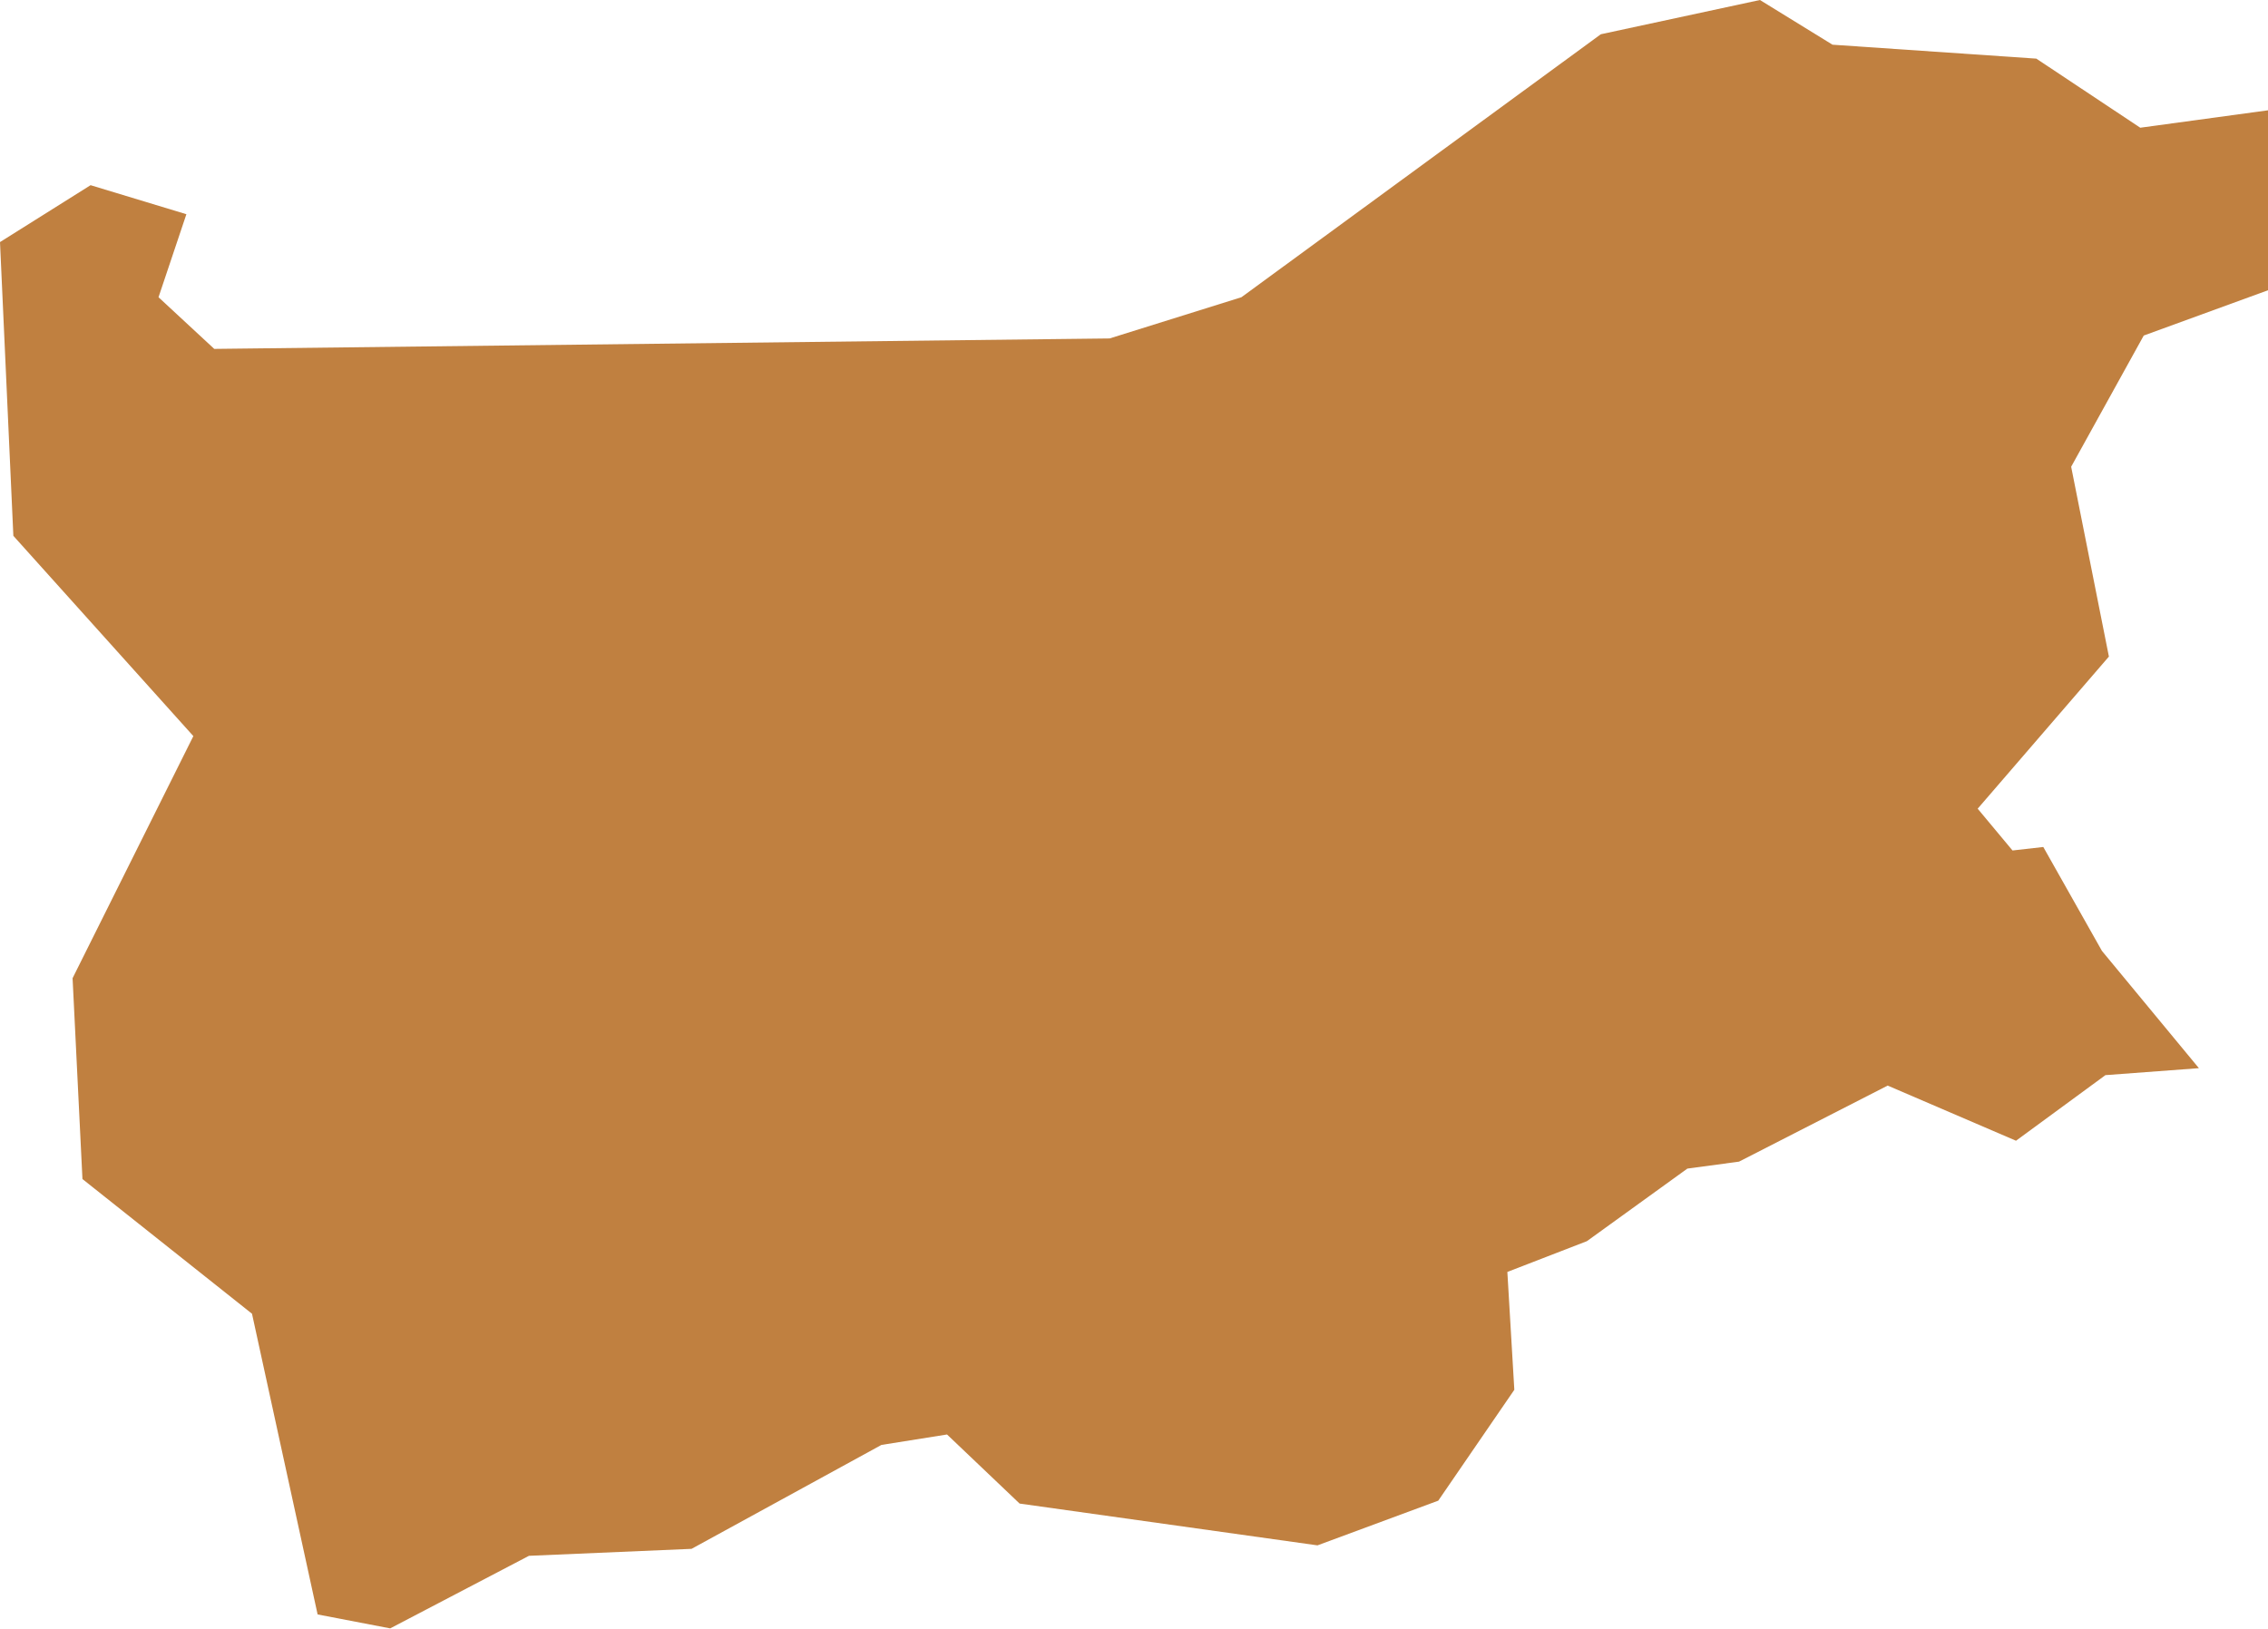
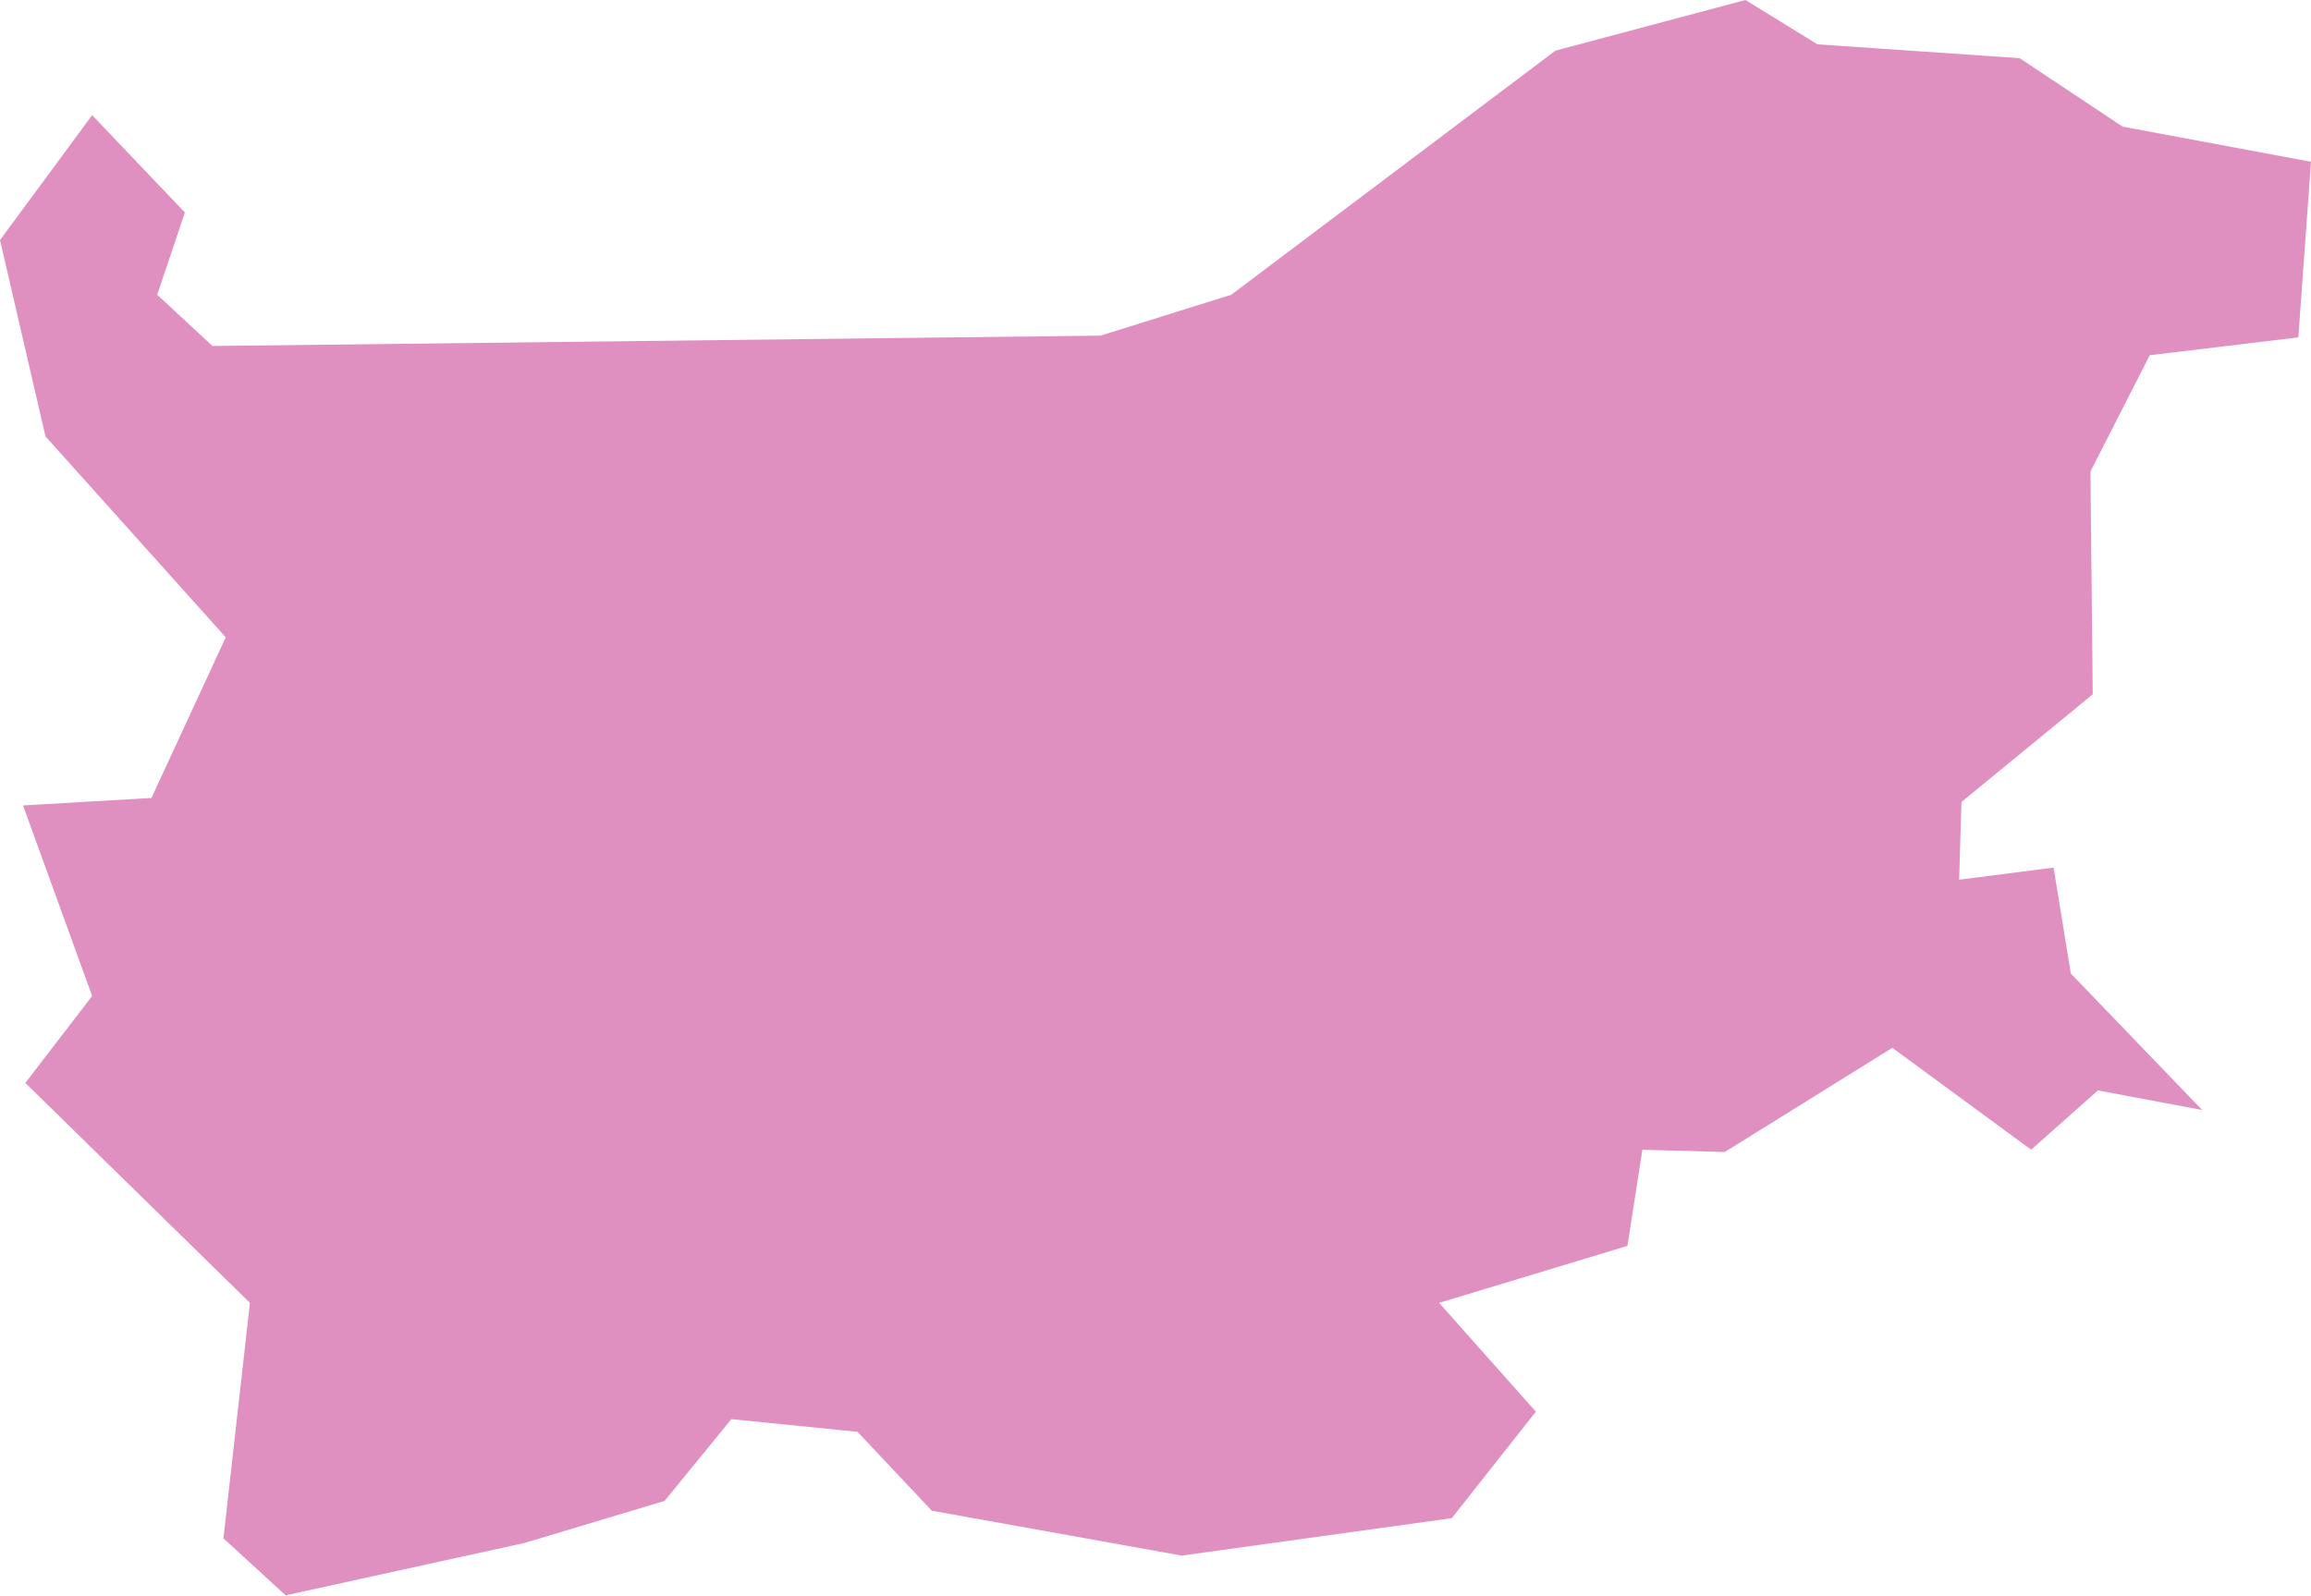
- <svg xmlns="http://www.w3.org/2000/svg" viewBox="23.619 25.688 3.906 2.805">
-   <path d="M 23.775 26.007 L 23.94 26.057 L 23.892 26.2 L 23.988 26.289 L 25.53 26.271 L 25.757 26.2 L 26.376 25.747 L 26.65 25.688 L 26.775 25.765 L 27.126 25.789 L 27.305 25.908 L 27.525 25.878 L 27.525 26.188 L 27.311 26.266 L 27.186 26.492 L 27.251 26.819 L 27.025 27.081 L 27.085 27.153 L 27.138 27.147 L 27.239 27.326 L 27.406 27.528 L 27.245 27.54 L 27.091 27.653 L 26.87 27.558 L 26.614 27.689 L 26.525 27.701 L 26.352 27.826 L 26.215 27.879 L 26.227 28.082 L 26.096 28.273 L 25.888 28.35 L 25.375 28.278 L 25.25 28.159 L 25.137 28.177 L 24.81 28.356 L 24.53 28.368 L 24.291 28.493 L 24.166 28.469 L 24.053 27.951 L 23.761 27.719 L 23.744 27.373 L 23.952 26.956 L 23.642 26.611 L 23.619 26.105 Z" fill="#C08040" />
+ <svg xmlns="http://www.w3.org/2000/svg" viewBox="23.619 25.688 4.013 2.771">
+   <path d="M 23.779 25.888 L 23.94 26.057 L 23.892 26.2 L 23.988 26.289 L 25.53 26.271 L 25.757 26.2 L 26.32 25.776 L 26.65 25.688 L 26.775 25.765 L 27.126 25.789 L 27.305 25.908 L 27.632 25.969 L 27.61 26.274 L 27.352 26.305 L 27.249 26.507 L 27.253 26.894 L 27.025 27.081 L 27.021 27.216 L 27.185 27.195 L 27.215 27.379 L 27.443 27.616 L 27.262 27.582 L 27.146 27.685 L 26.905 27.508 L 26.614 27.689 L 26.471 27.685 L 26.445 27.852 L 26.118 27.951 L 26.286 28.14 L 26.14 28.325 L 25.671 28.39 L 25.237 28.312 L 25.108 28.175 L 24.889 28.153 L 24.773 28.295 L 24.53 28.368 L 24.115 28.459 L 24.007 28.36 L 24.053 27.951 L 23.663 27.569 L 23.779 27.418 L 23.659 27.087 L 23.882 27.074 L 24.011 26.795 L 23.698 26.446 L 23.619 26.105 Z" fill="#E090C0" />
</svg>
